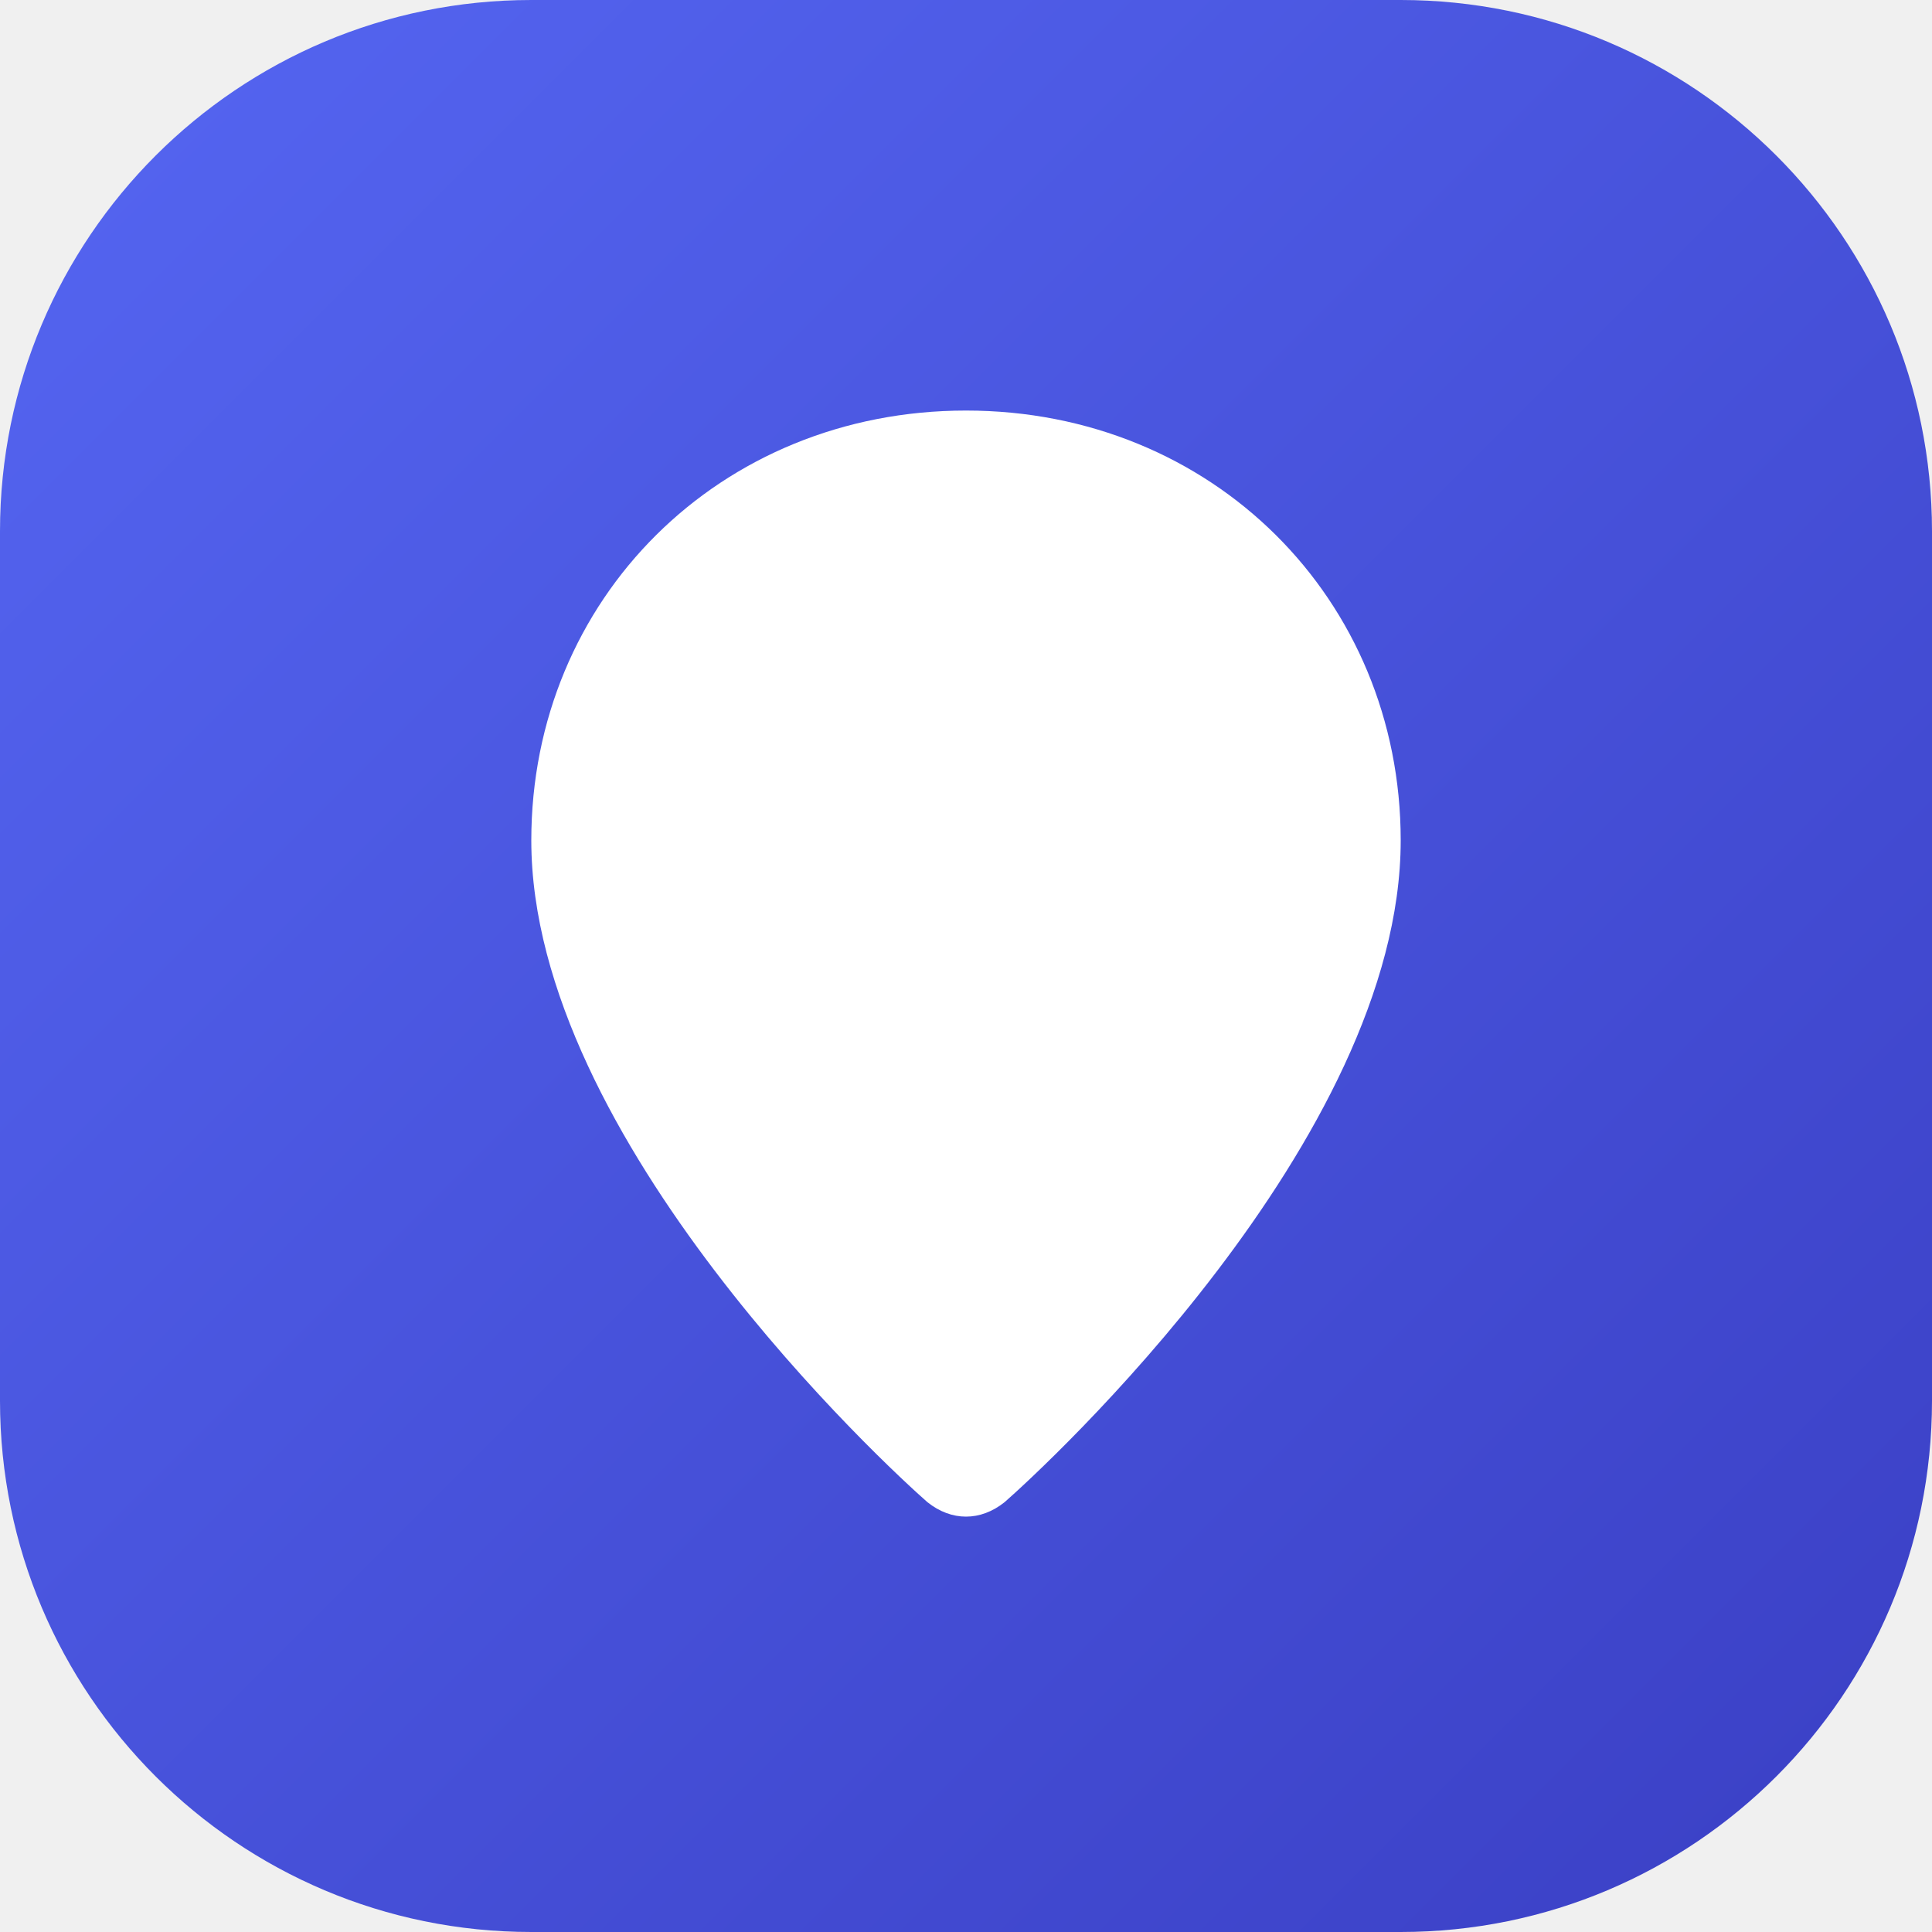
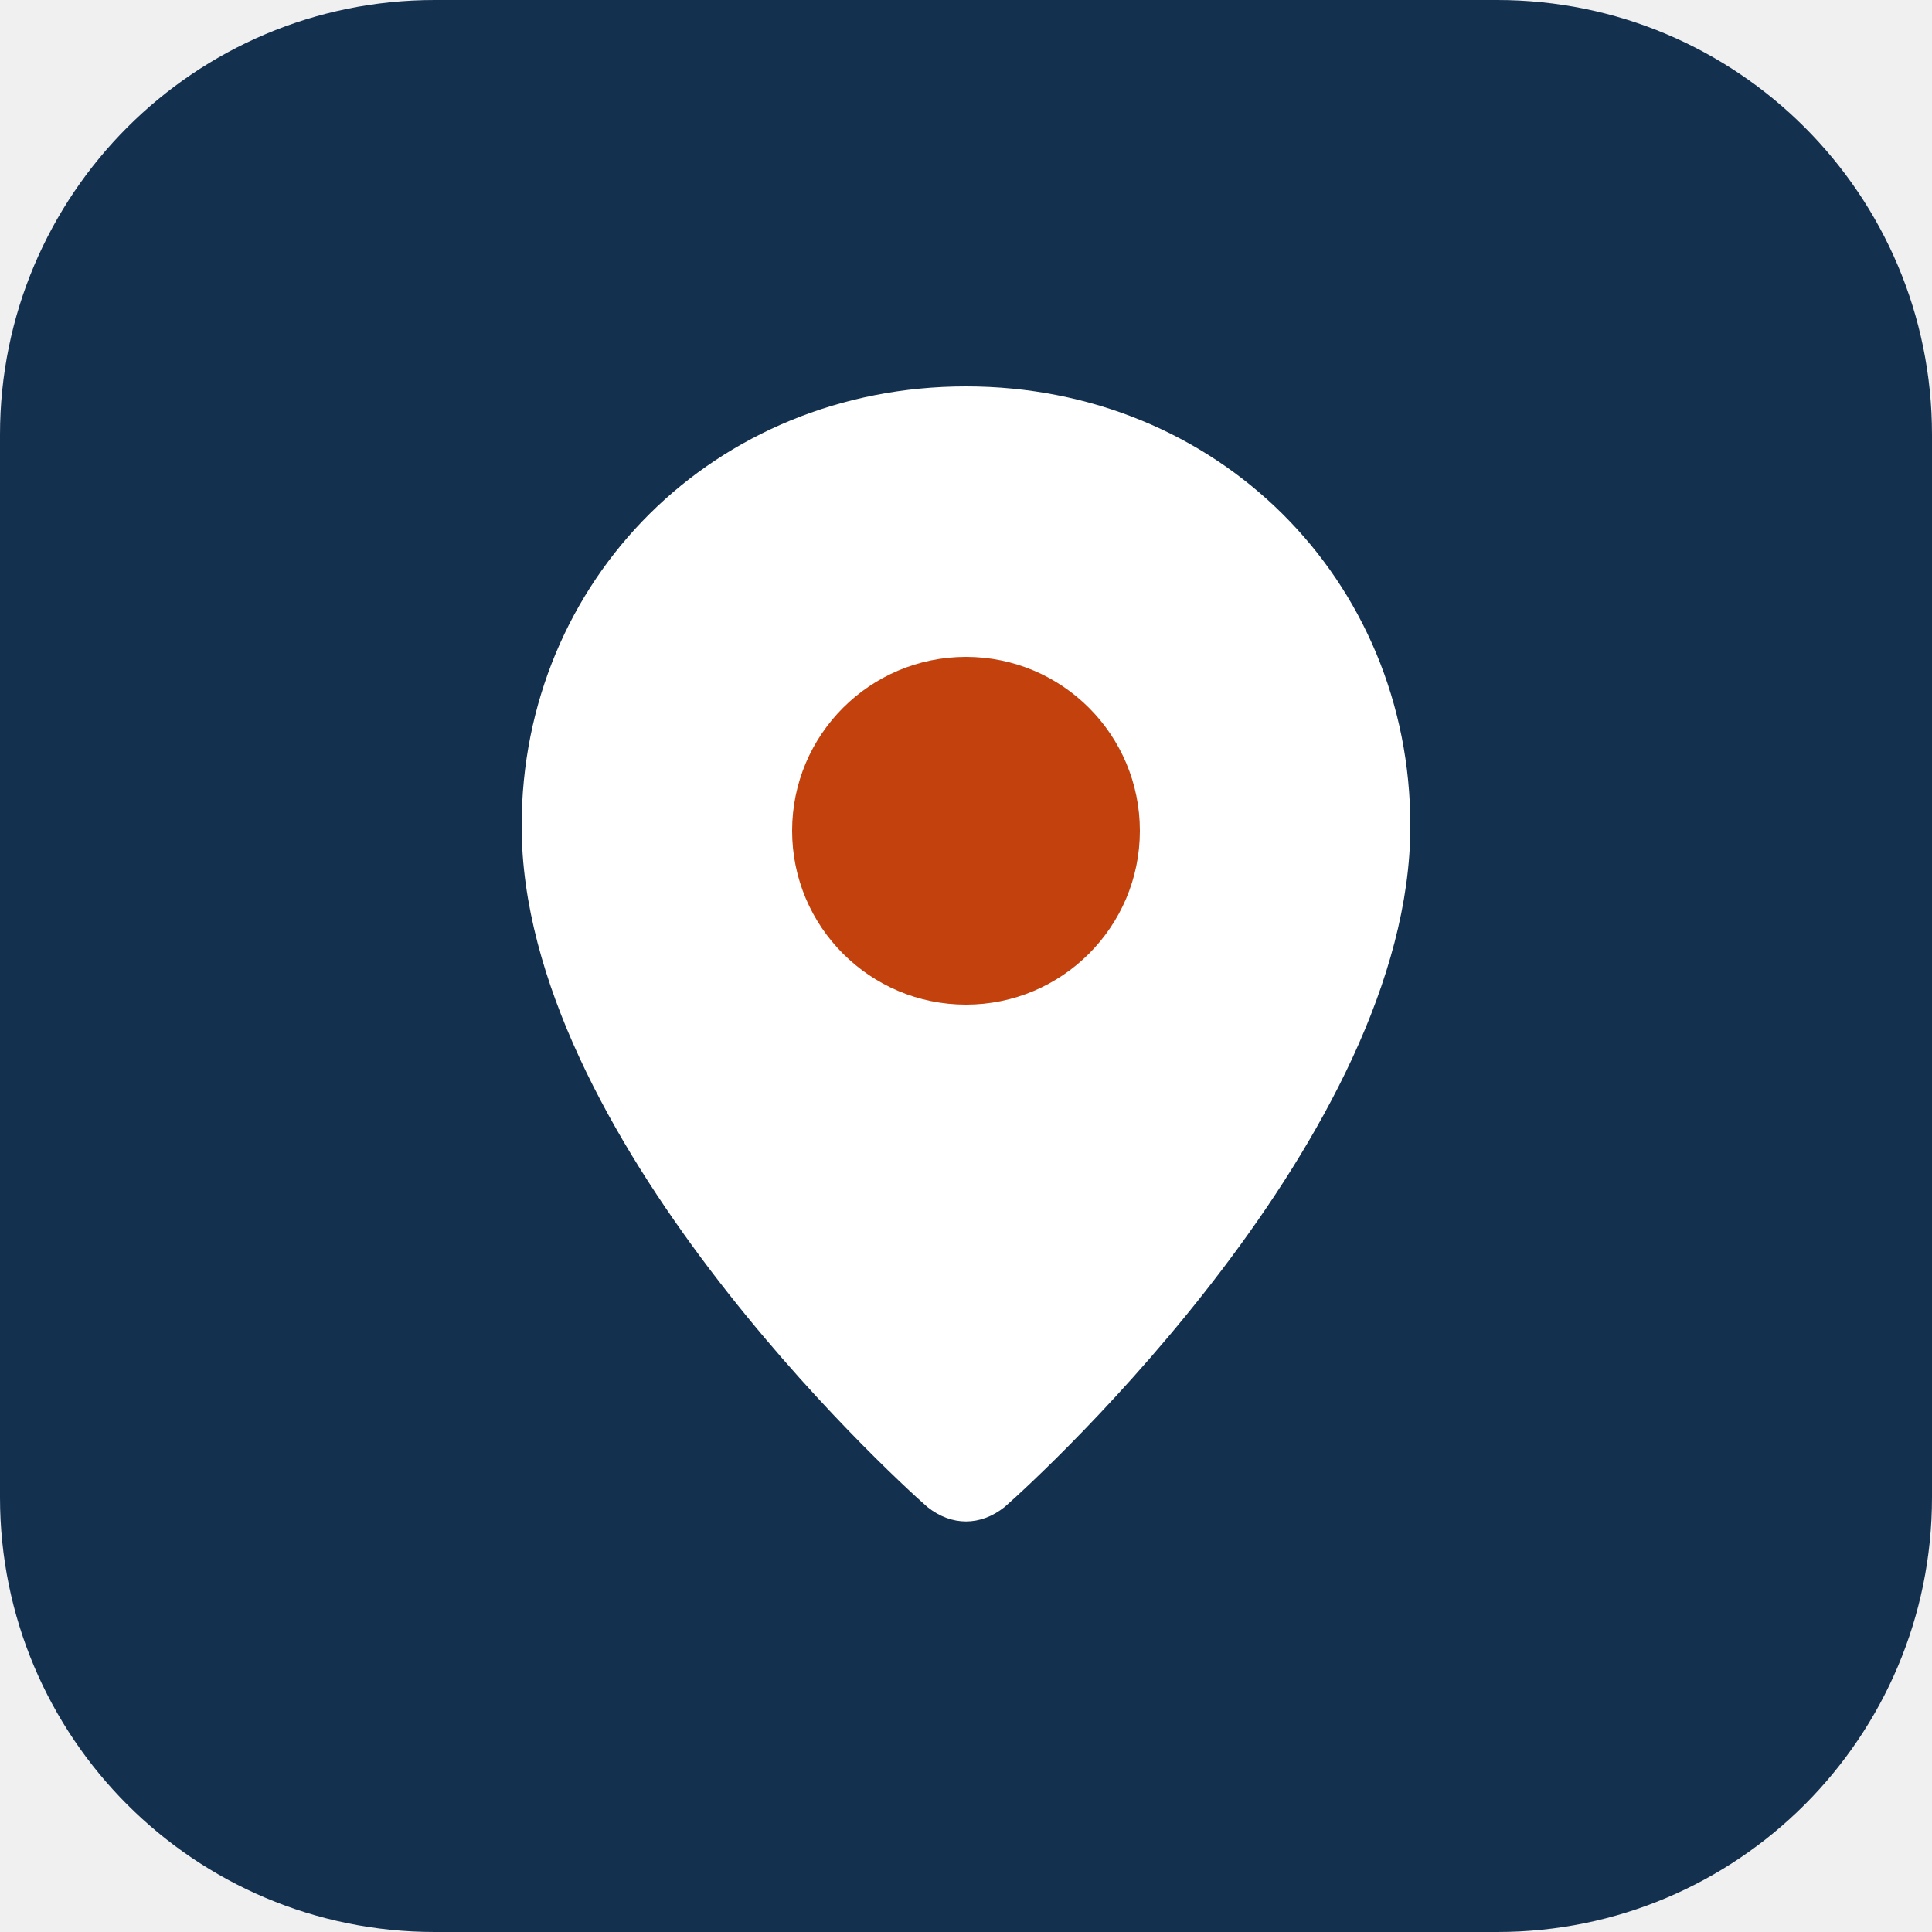
<svg xmlns="http://www.w3.org/2000/svg" viewBox="0 0 40 40">
-   <defs>
-     <linearGradient id="g" x1="0" y1="0" x2="1" y2="1">
-       <stop offset="0" stop-color="#5566f2" />
-       <stop offset="1" stop-color="#3a3fc4" />
-     </linearGradient>
-   </defs>
-   <rect width="40" height="40" rx="11" fill="url(#g)" />
-   <path d="M20 8.5c-5.1 0-9 3.9-9 8.9 0 6.2 7.4 13 8.2 13.7.5.4 1.1.4 1.6 0 .8-.7 8.2-7.5 8.2-13.7 0-5-3.9-8.9-9-8.9Z" fill="#fff" />
+   <rect width="40" height="40" rx="9" fill="#14304f" />
+   <path d="M20 8c-5.2 0-9.2 4-9.2 9.1 0 6.4 7.6 13.4 8.4 14.1.5.4 1.1.4 1.6 0 .8-.7 8.4-7.7 8.4-14.1C29.2 12 25.2 8 20 8Z" fill="#fff" />
+   <circle cx="20" cy="17.2" r="3.6" fill="#c2410c" />
</svg>
